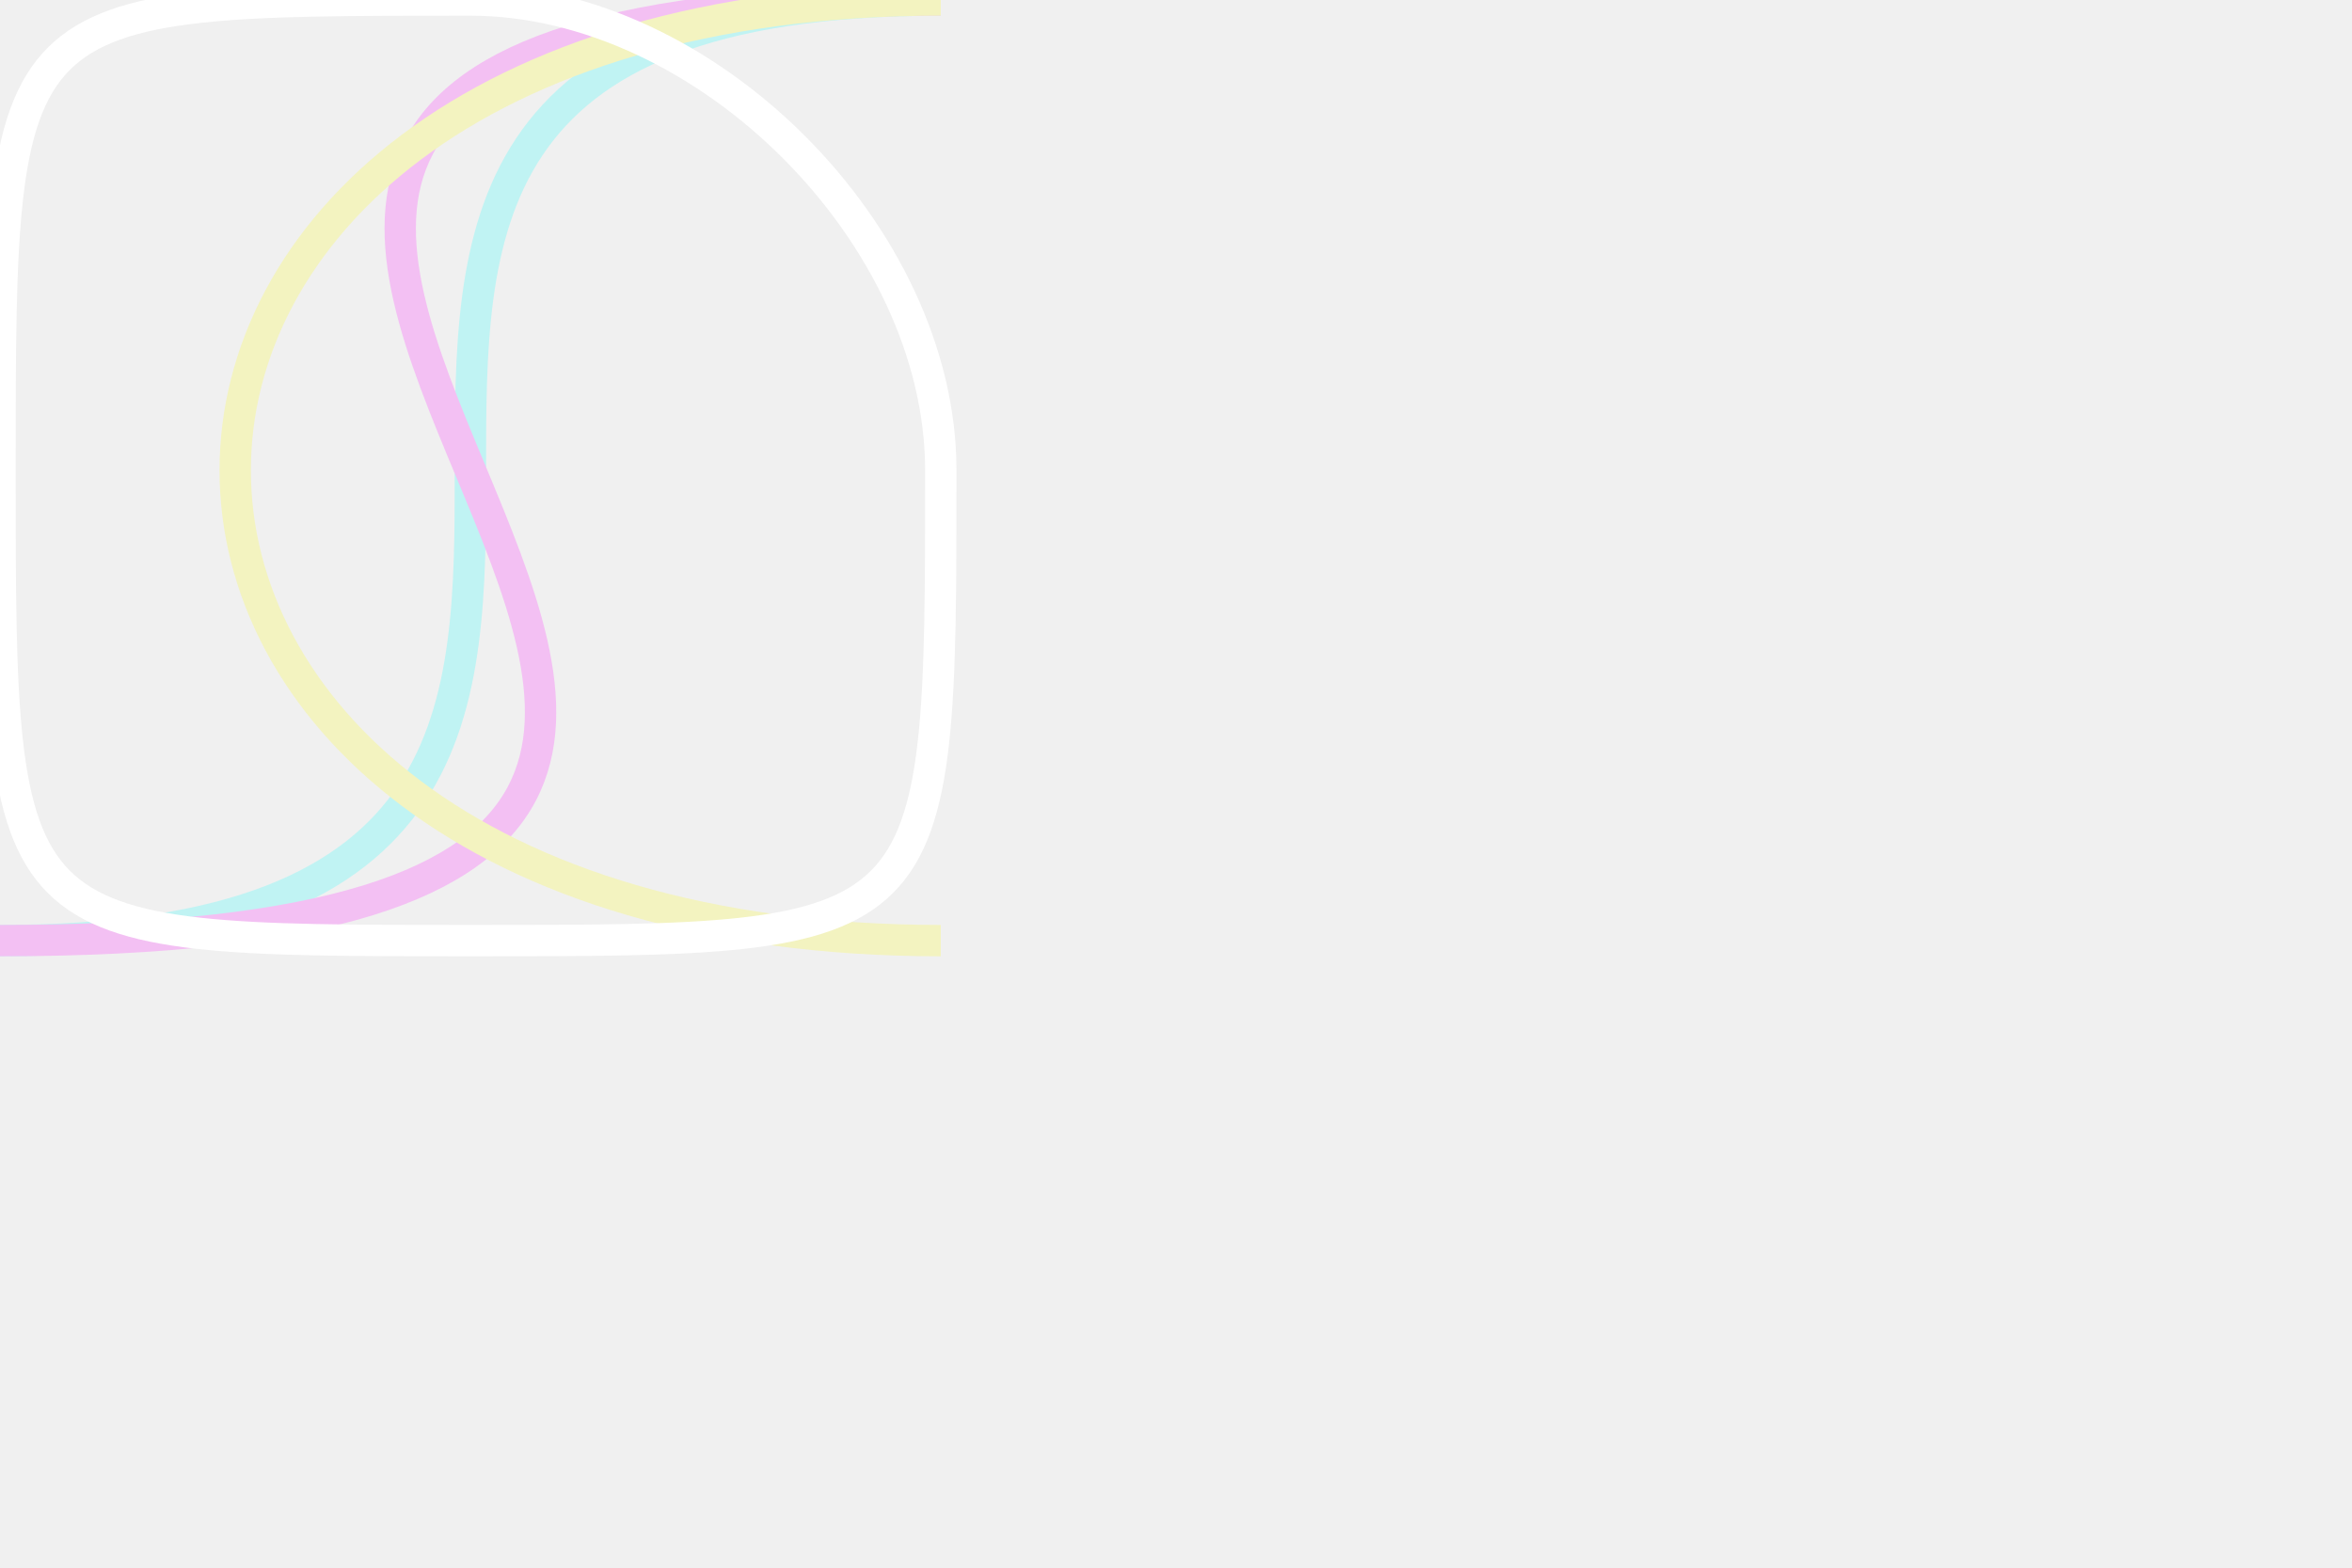
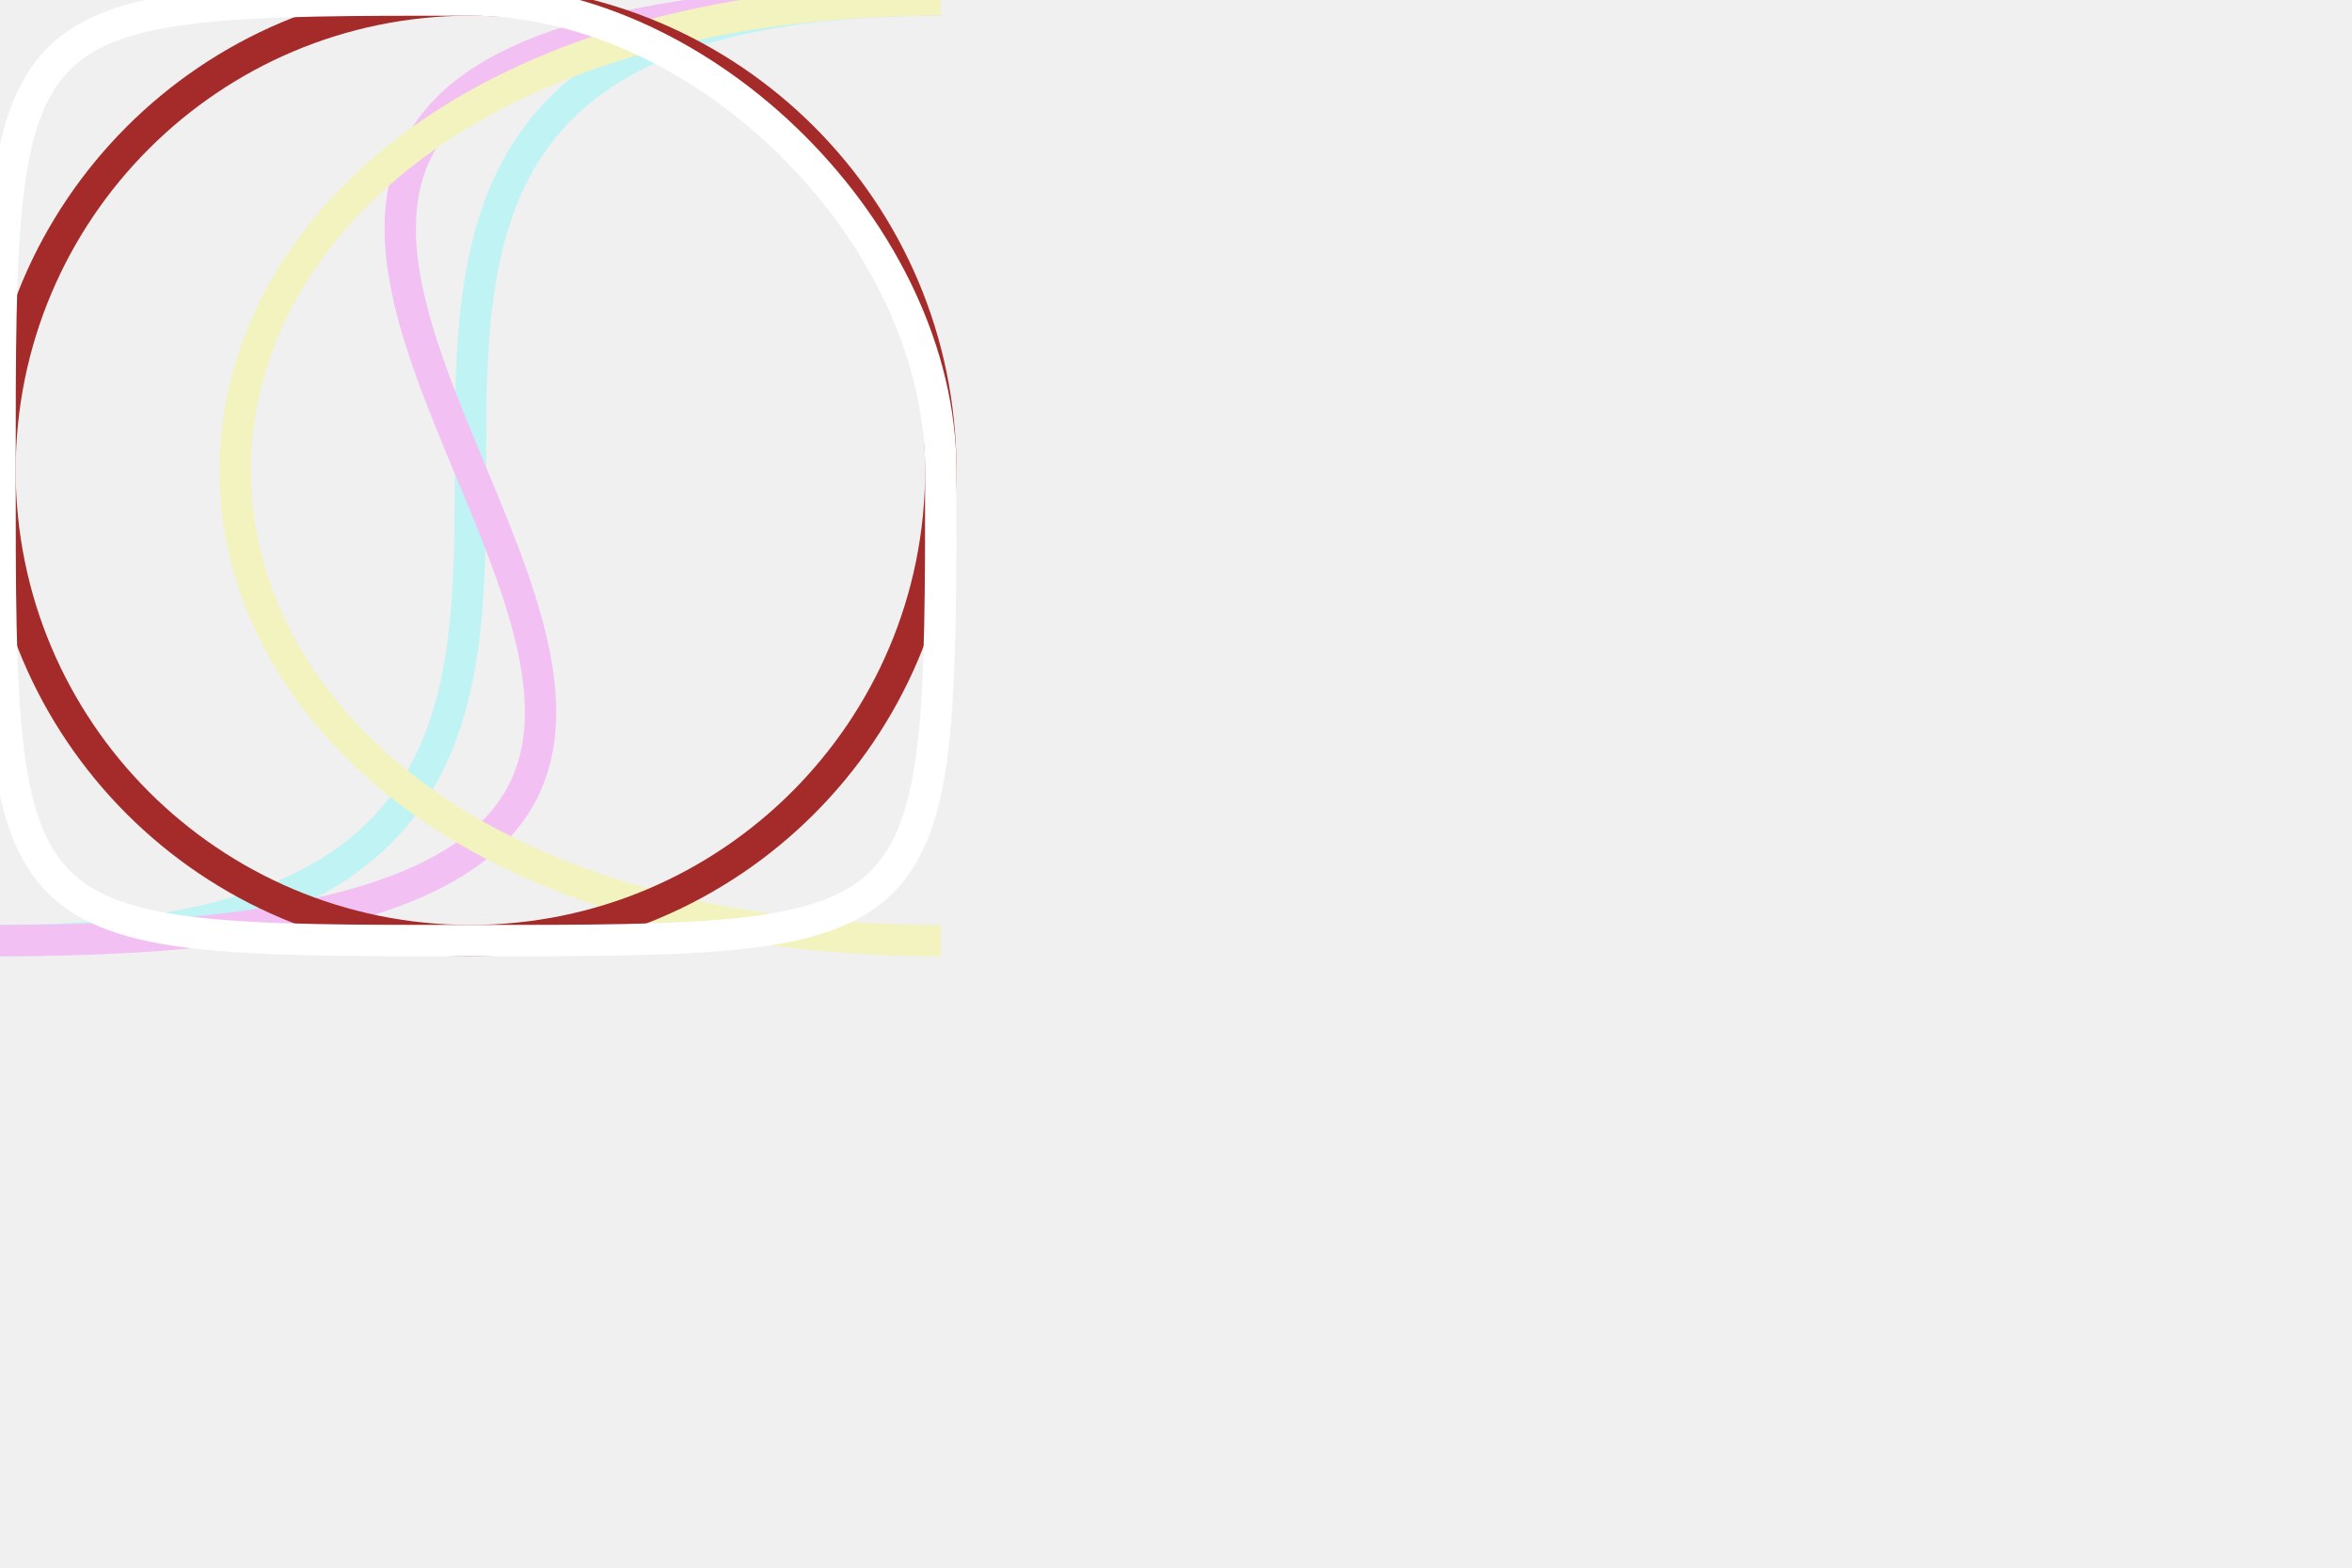
<svg xmlns="http://www.w3.org/2000/svg" width="600" height="400" viewbox="0 0 600 400">
  <g opacity="0.2">
    <path d="M 240 0            C 0 0 240 240 0 240" stroke="#0FF" stroke-width="8" fill="none" />
    <path d="M 240 0            C -100 0 340 240 0 240" stroke="#F0F" stroke-width="8" fill="none" />
    <path d="M 240 0            C 0 0 0 240 240 240" stroke="#FF0" stroke-width="8" fill="none" />
  </g>
+   <circle cx="120" cy="120" r="120" stroke="brown" stroke-width="8" fill="none" />
  <path d="M 120 0            C 180 0 240 60 240 120            C 240 240 240 240 120 240            C 0 240 0 240 0 120            C 0 0 0 0 120 0" stroke="#FFF" stroke-width="8" fill="none" />
</svg>
